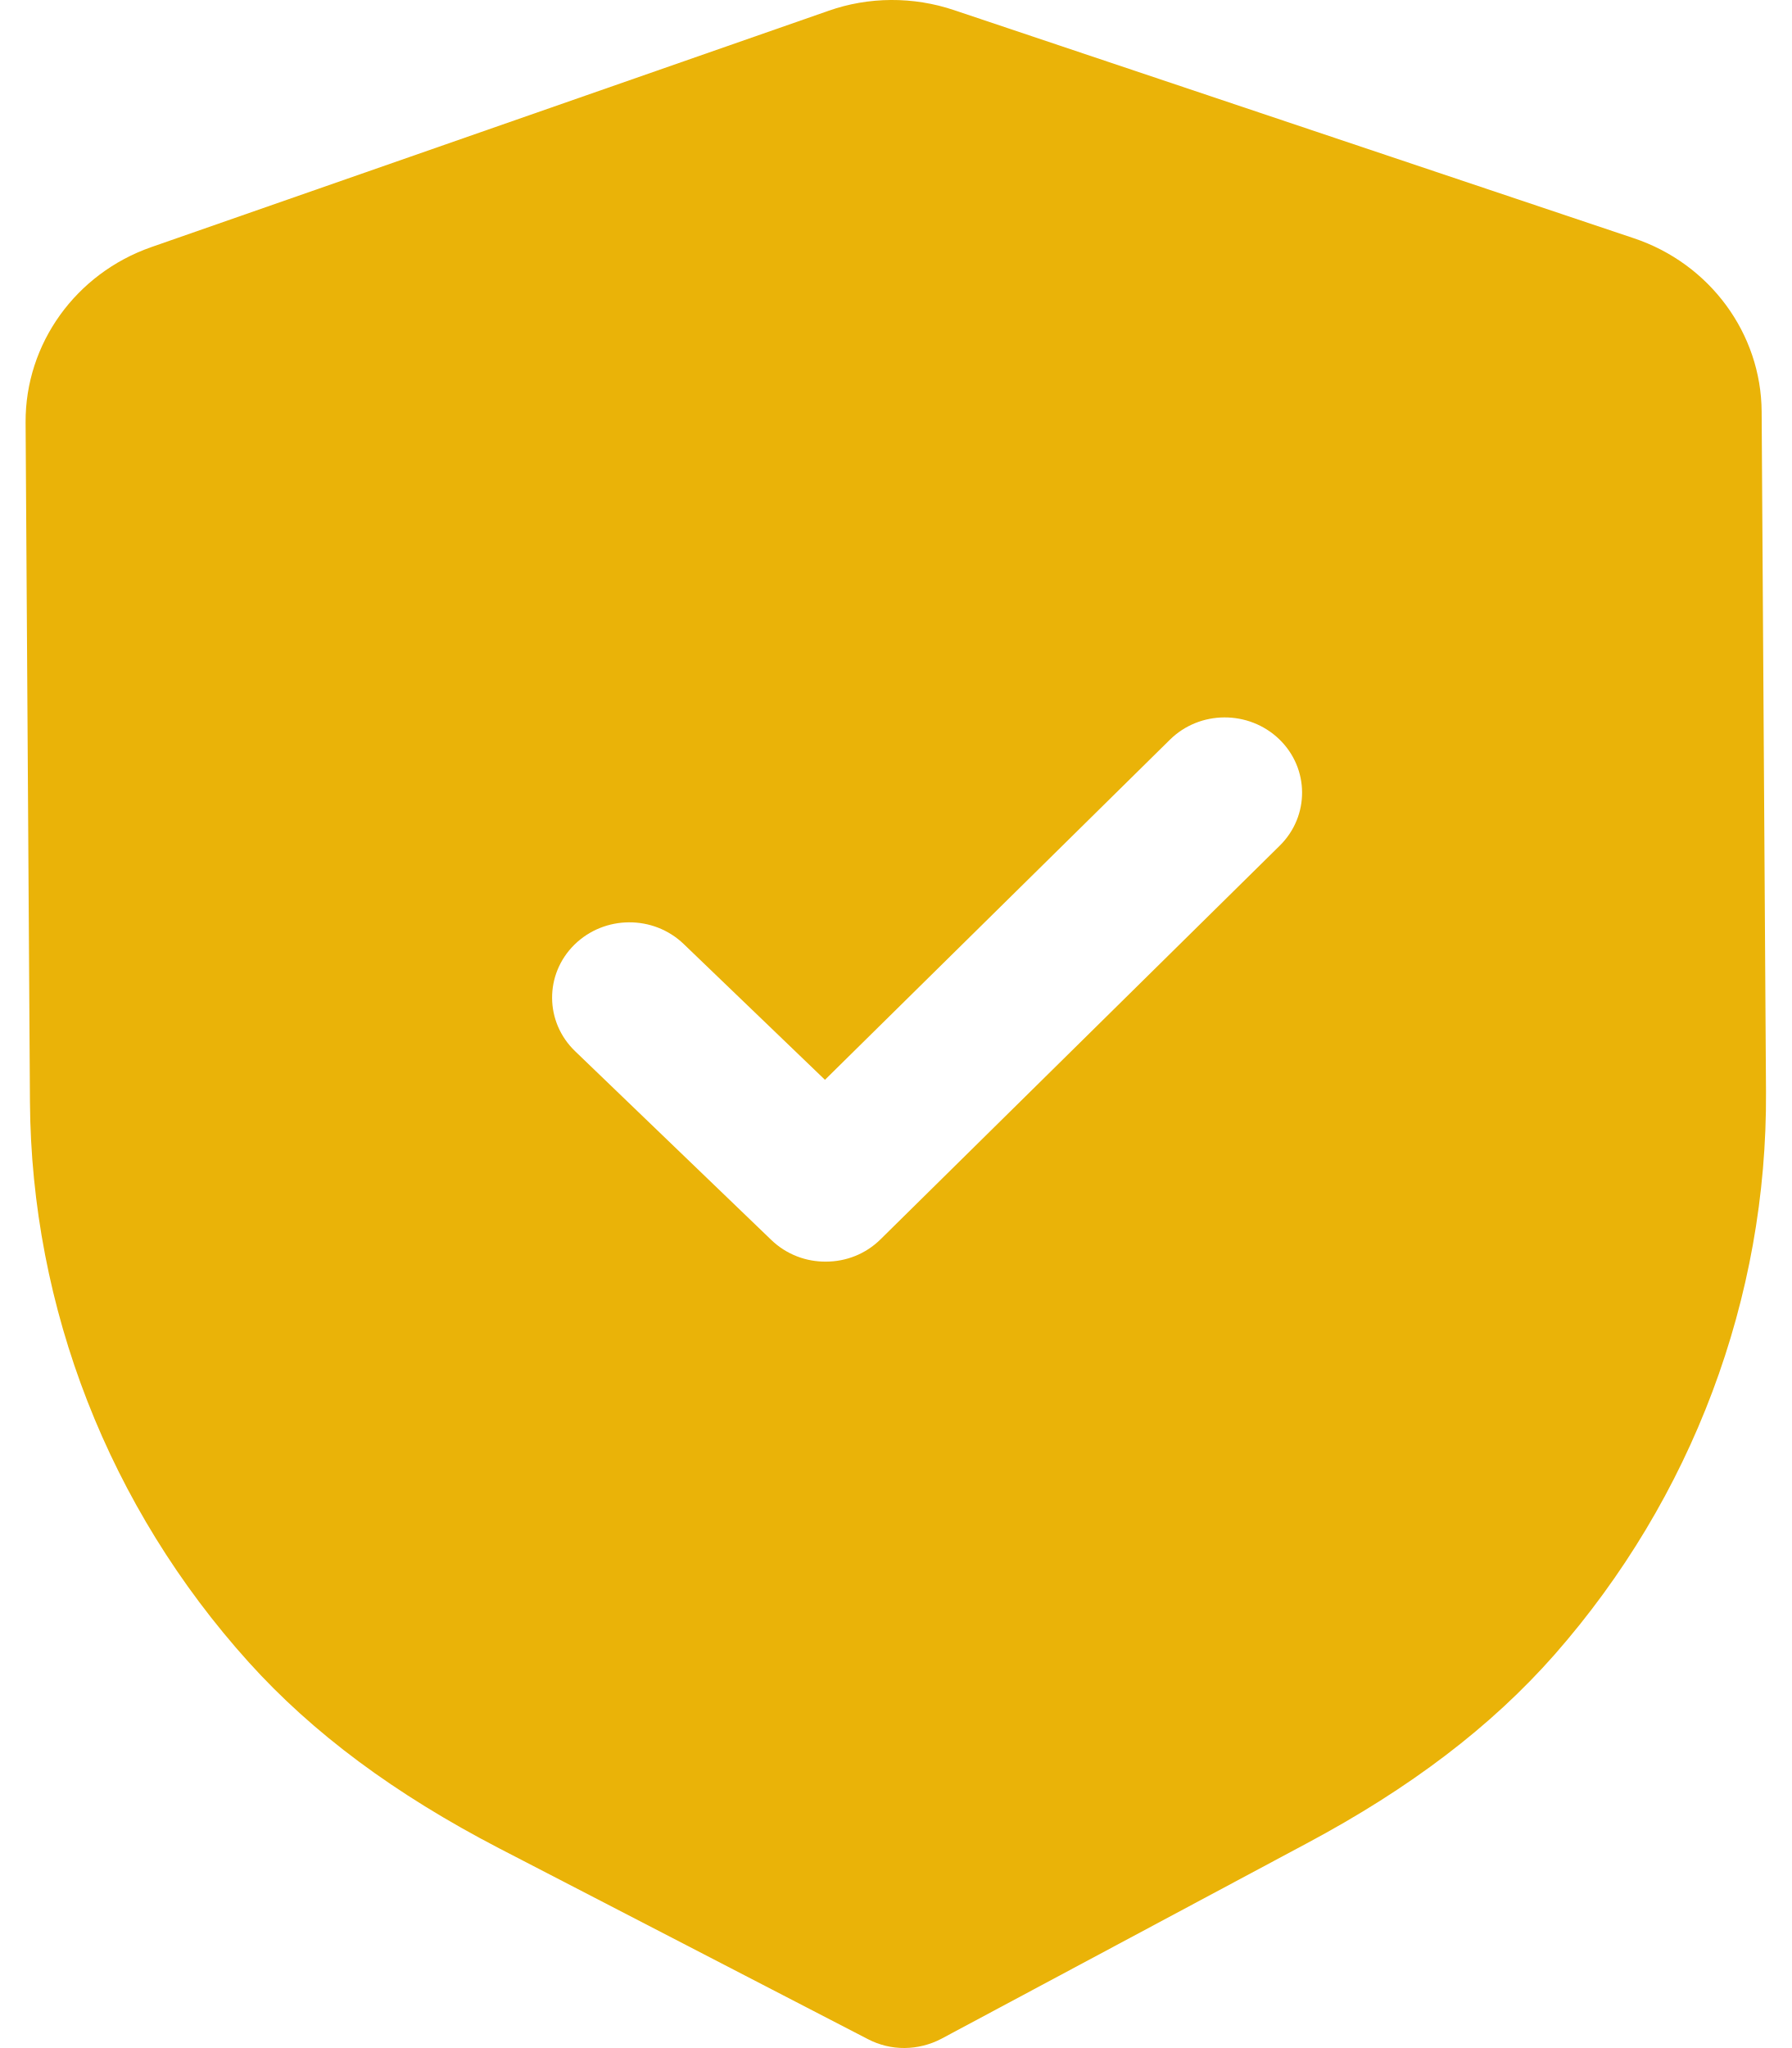
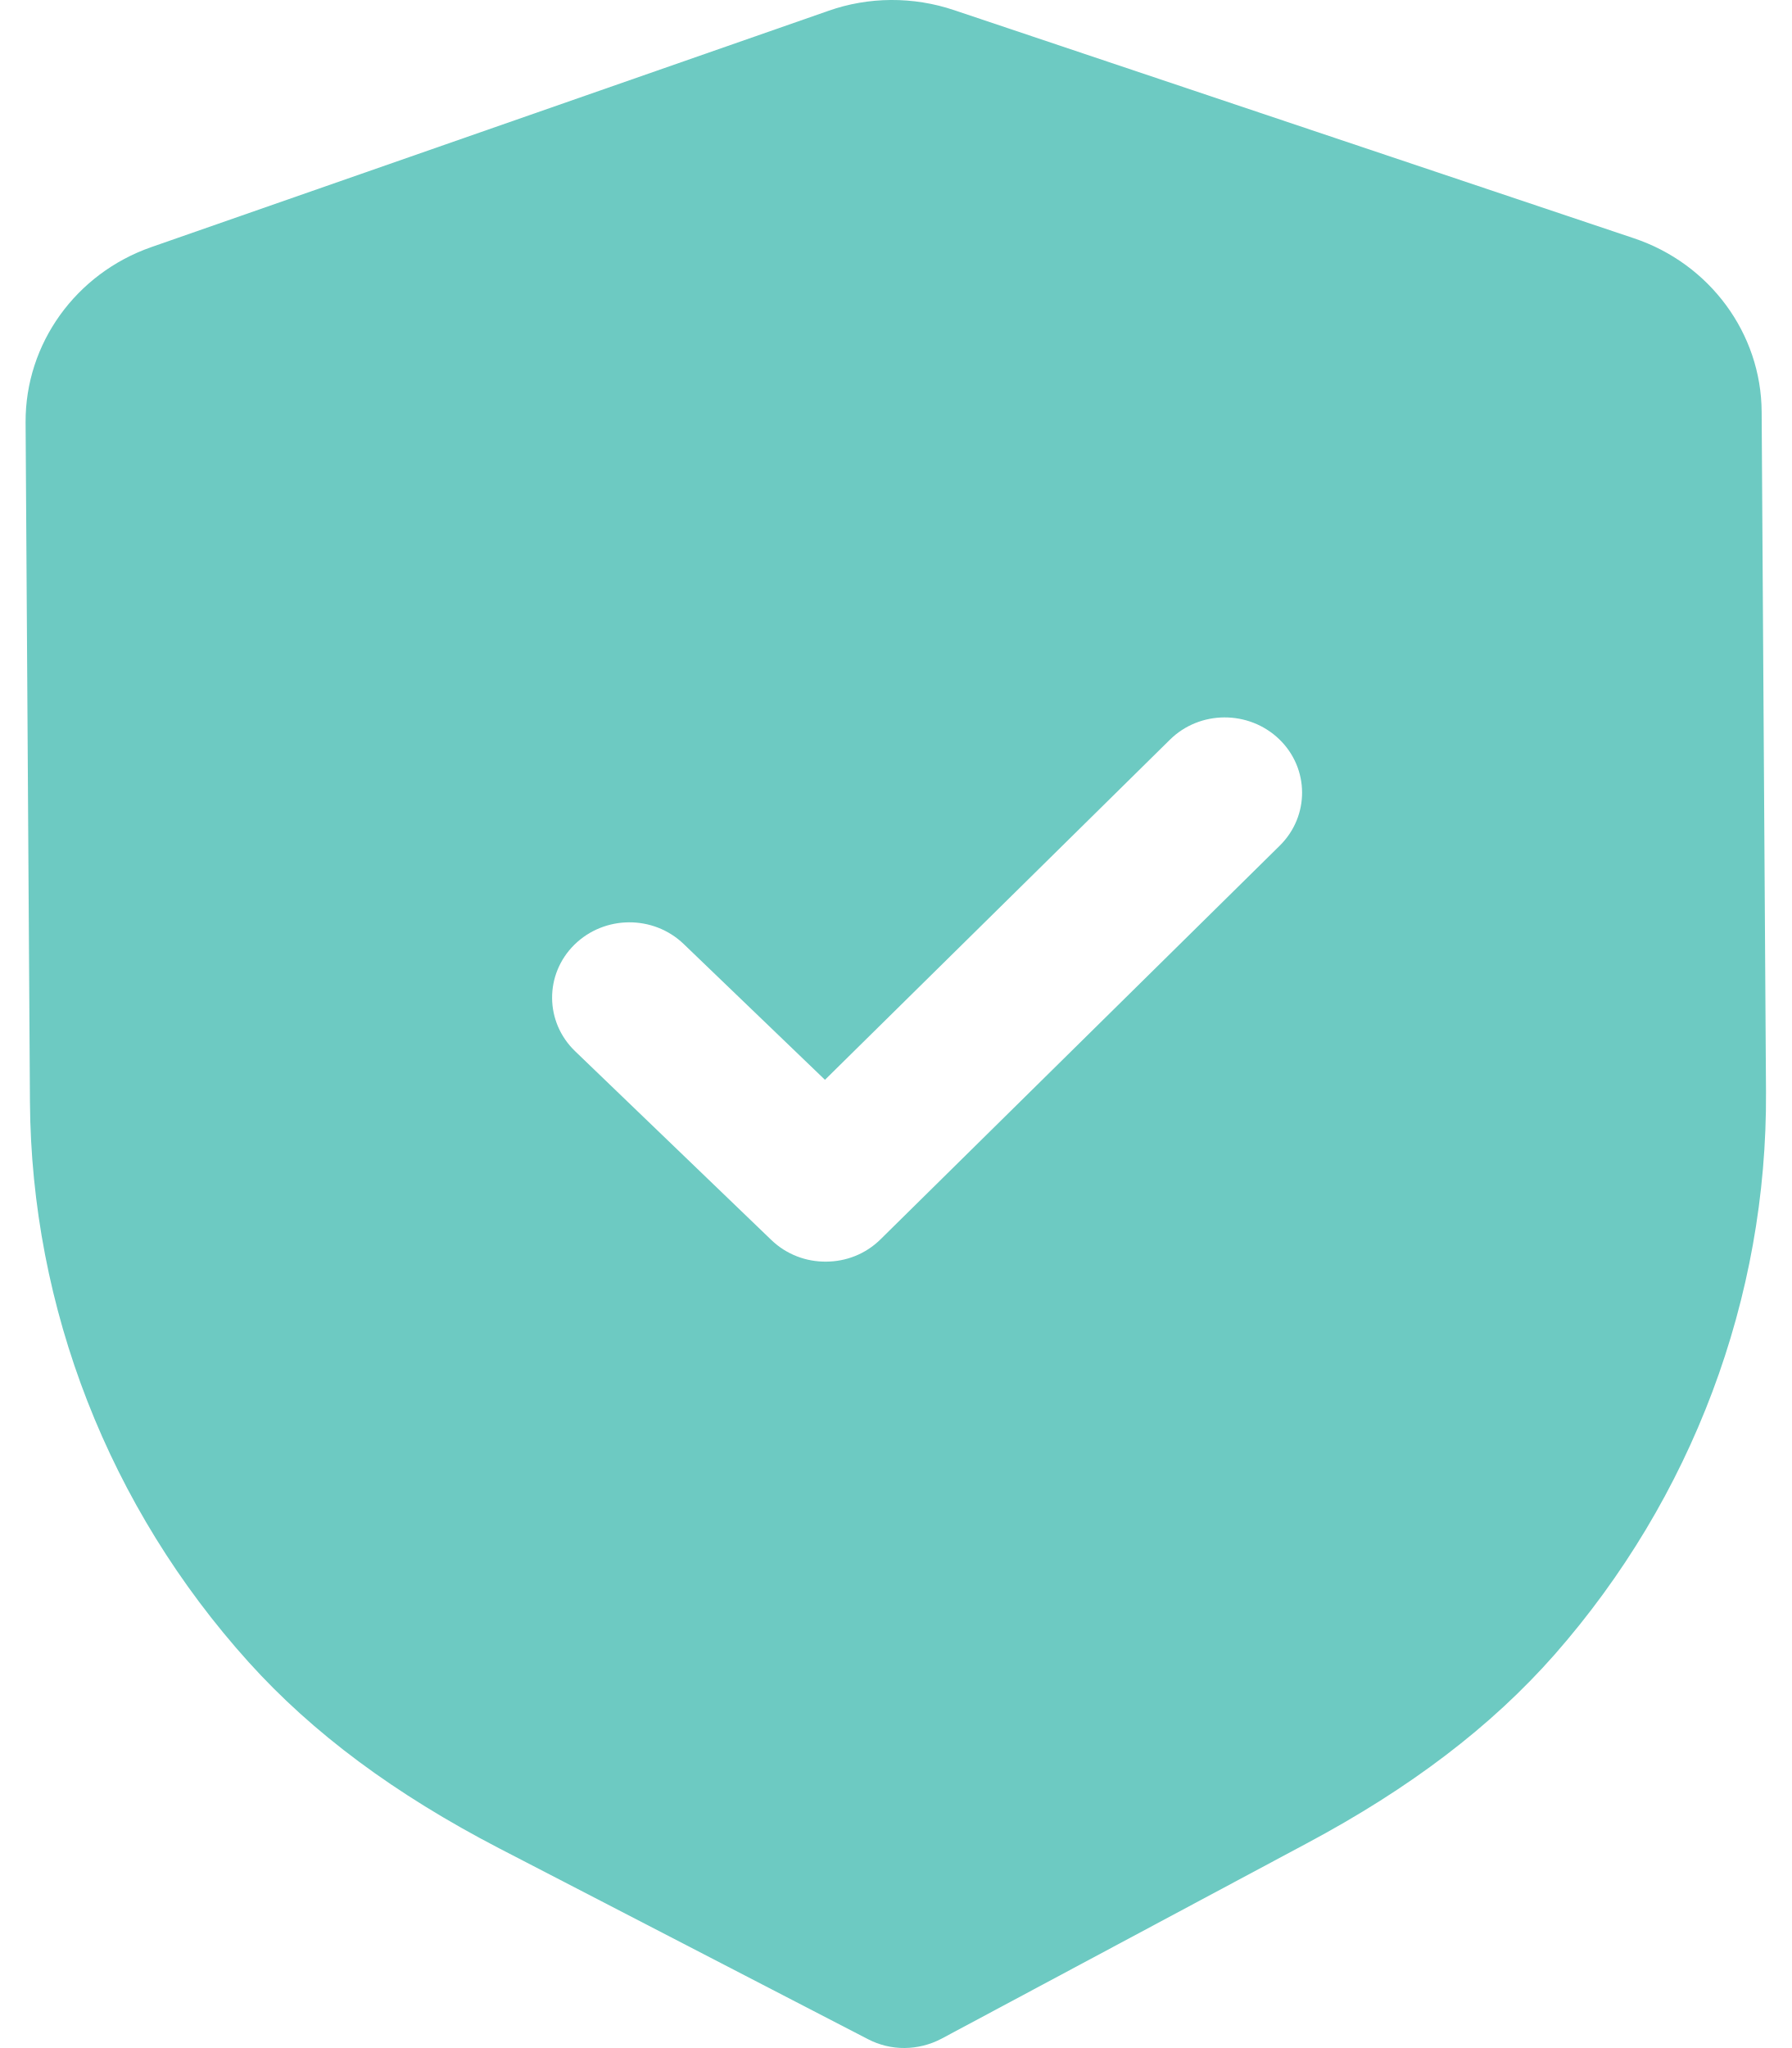
<svg xmlns="http://www.w3.org/2000/svg" width="28" height="32" viewBox="0 0 28 32" fill="none">
-   <path fill-rule="evenodd" clip-rule="evenodd" d="M13.565 31.862C13.742 31.954 13.94 32.002 14.138 32C14.336 31.998 14.533 31.95 14.712 31.856L20.42 28.804C22.039 27.941 23.307 26.976 24.296 25.853C26.446 23.405 27.621 20.281 27.6 17.06L27.532 6.435C27.526 5.211 26.722 4.119 25.533 3.722L14.913 0.159C14.274 -0.057 13.573 -0.053 12.945 0.17L2.365 3.861C1.183 4.273 0.394 5.373 0.4 6.598L0.468 17.215C0.489 20.441 1.703 23.551 3.889 25.974C4.888 27.081 6.167 28.032 7.803 28.881L13.565 31.862ZM12.054 19.374C12.292 19.603 12.601 19.716 12.911 19.713C13.22 19.712 13.528 19.596 13.763 19.363L20.001 13.213C20.47 12.75 20.465 12.006 19.992 11.55C19.516 11.093 18.751 11.096 18.283 11.559L12.893 16.872L10.686 14.751C10.211 14.294 9.447 14.299 8.977 14.761C8.508 15.224 8.513 15.968 8.988 16.425L12.054 19.374Z" fill="#eab308" />
+   <path fill-rule="evenodd" clip-rule="evenodd" d="M13.565 31.862C13.742 31.954 13.94 32.002 14.138 32C14.336 31.998 14.533 31.95 14.712 31.856L20.42 28.804C22.039 27.941 23.307 26.976 24.296 25.853C26.446 23.405 27.621 20.281 27.6 17.06L27.532 6.435C27.526 5.211 26.722 4.119 25.533 3.722L14.913 0.159C14.274 -0.057 13.573 -0.053 12.945 0.17L2.365 3.861C1.183 4.273 0.394 5.373 0.4 6.598L0.468 17.215C0.489 20.441 1.703 23.551 3.889 25.974C4.888 27.081 6.167 28.032 7.803 28.881L13.565 31.862ZM12.054 19.374C12.292 19.603 12.601 19.716 12.911 19.713C13.22 19.712 13.528 19.596 13.763 19.363L20.001 13.213C20.47 12.75 20.465 12.006 19.992 11.55C19.516 11.093 18.751 11.096 18.283 11.559L12.893 16.872L10.686 14.751C10.211 14.294 9.447 14.299 8.977 14.761C8.508 15.224 8.513 15.968 8.988 16.425L12.054 19.374Z" fill="#6dcac2" />
</svg>
